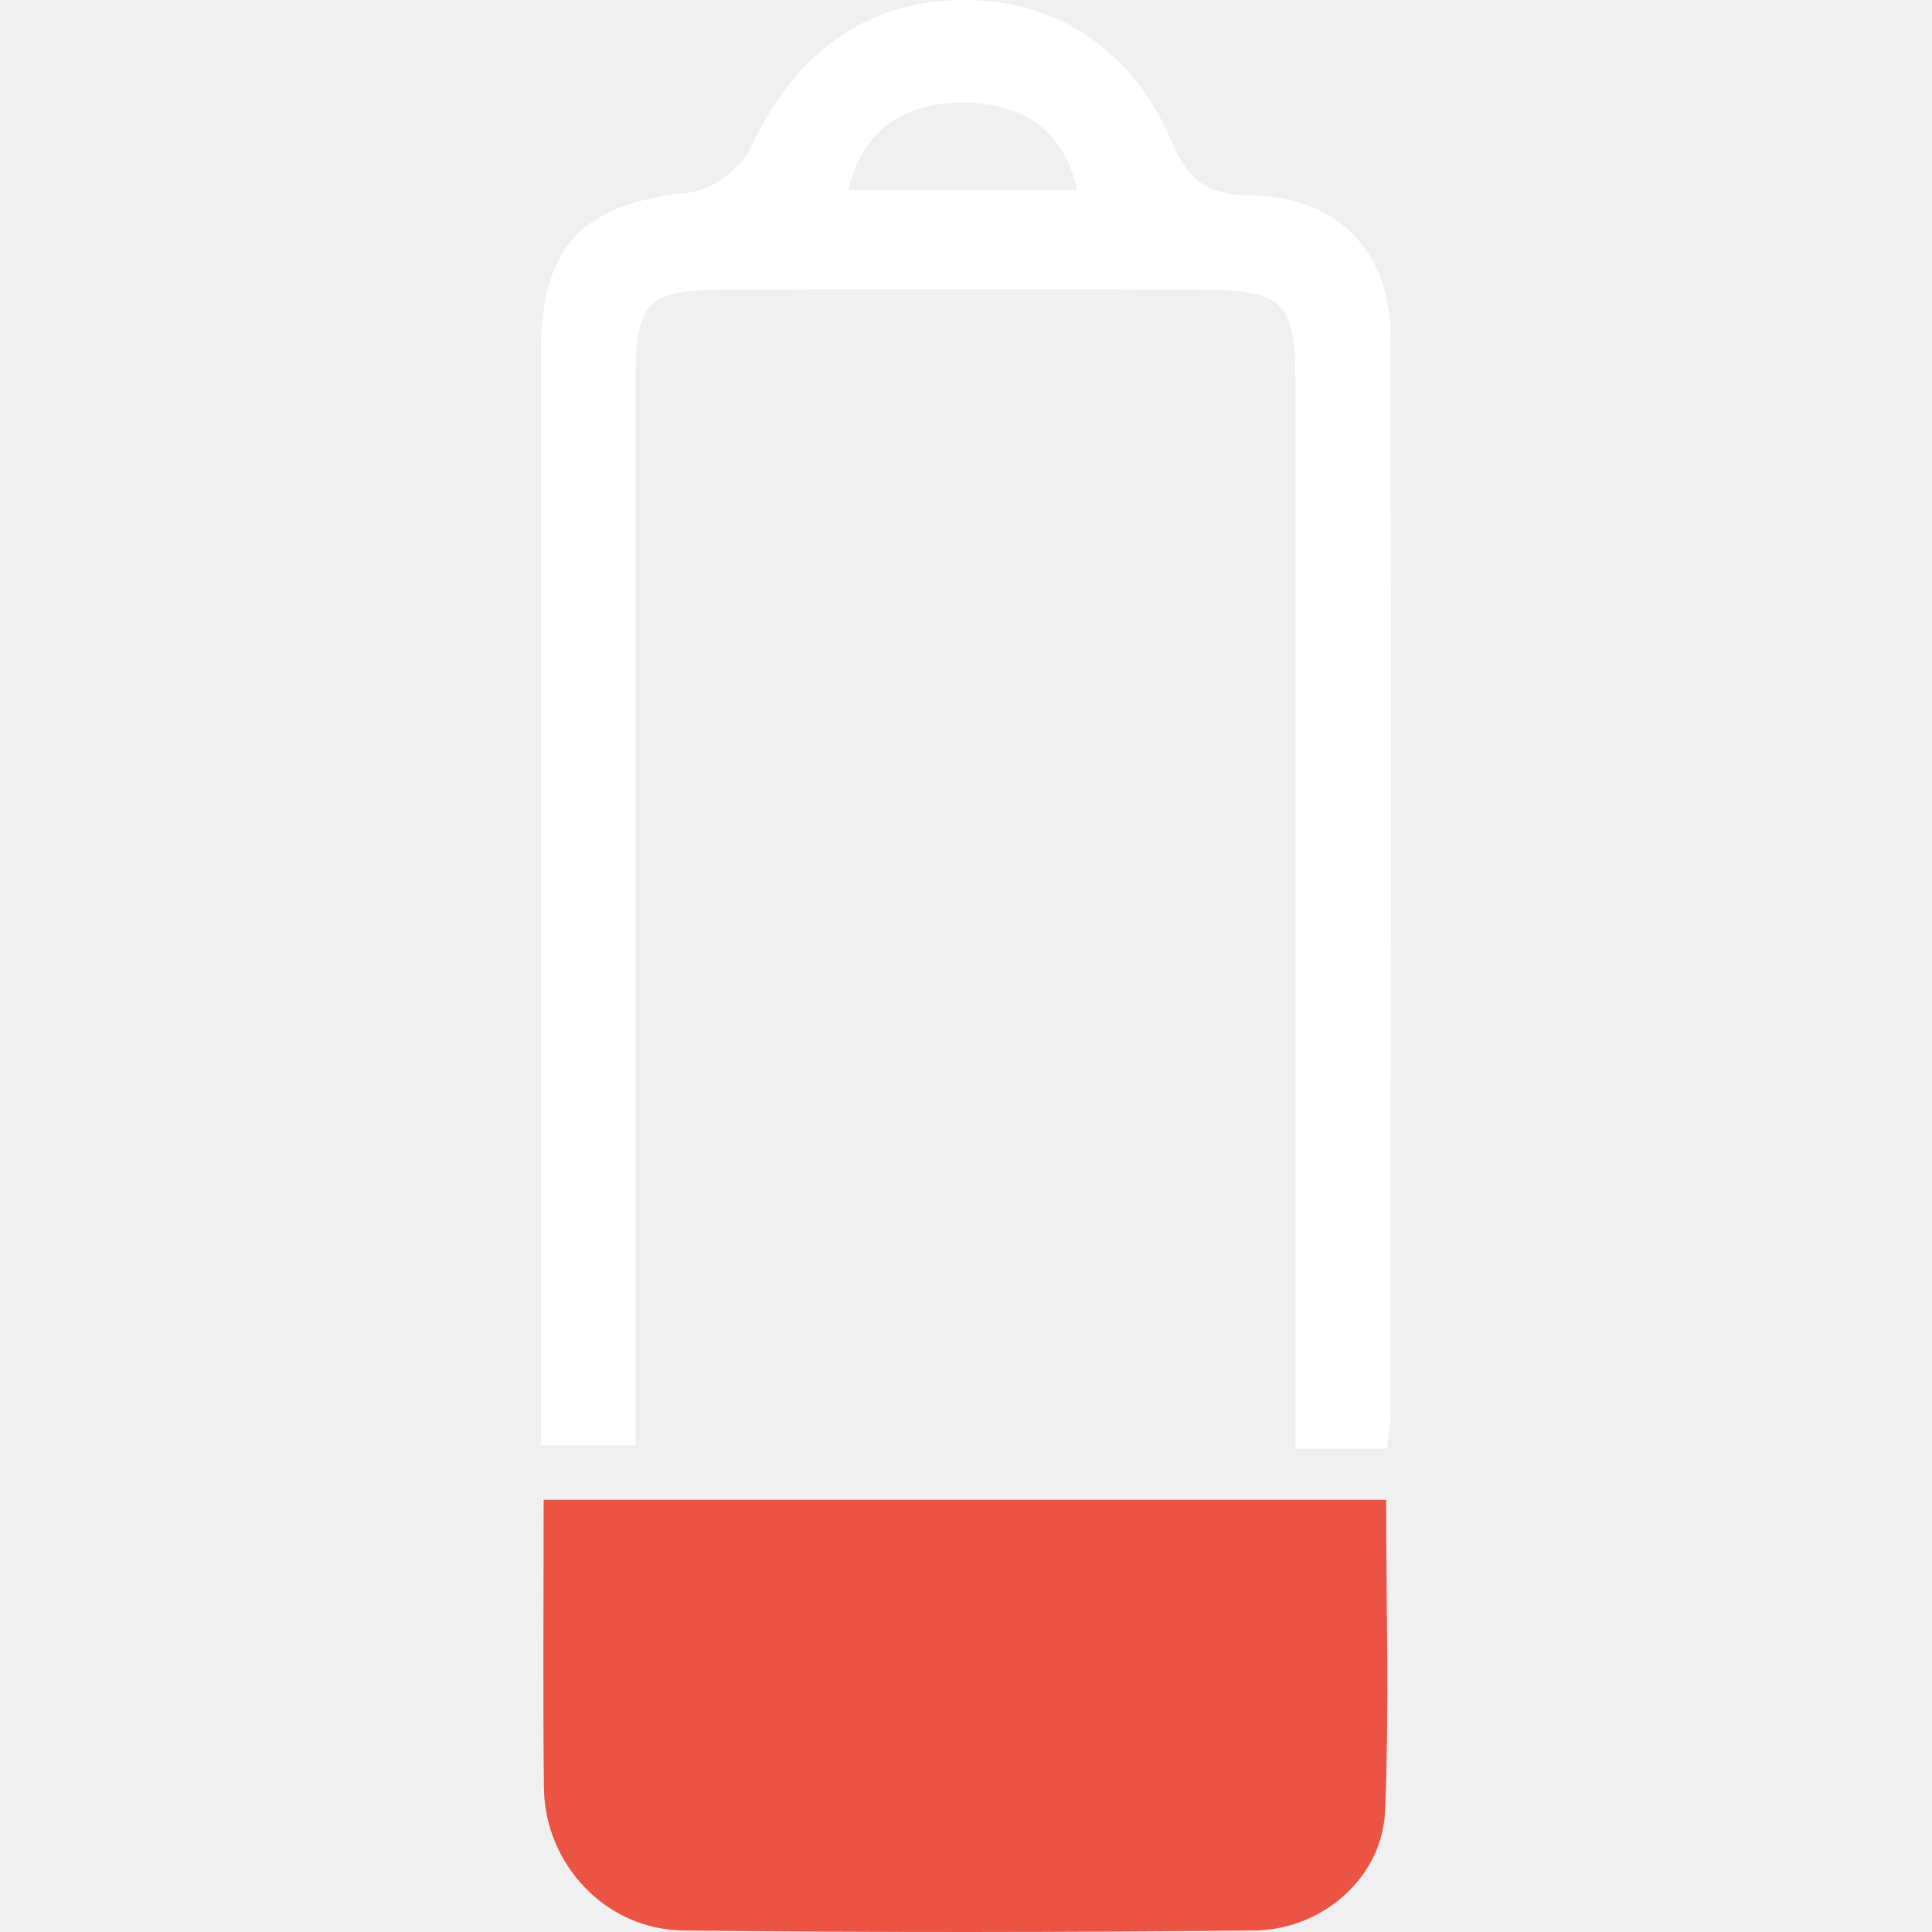
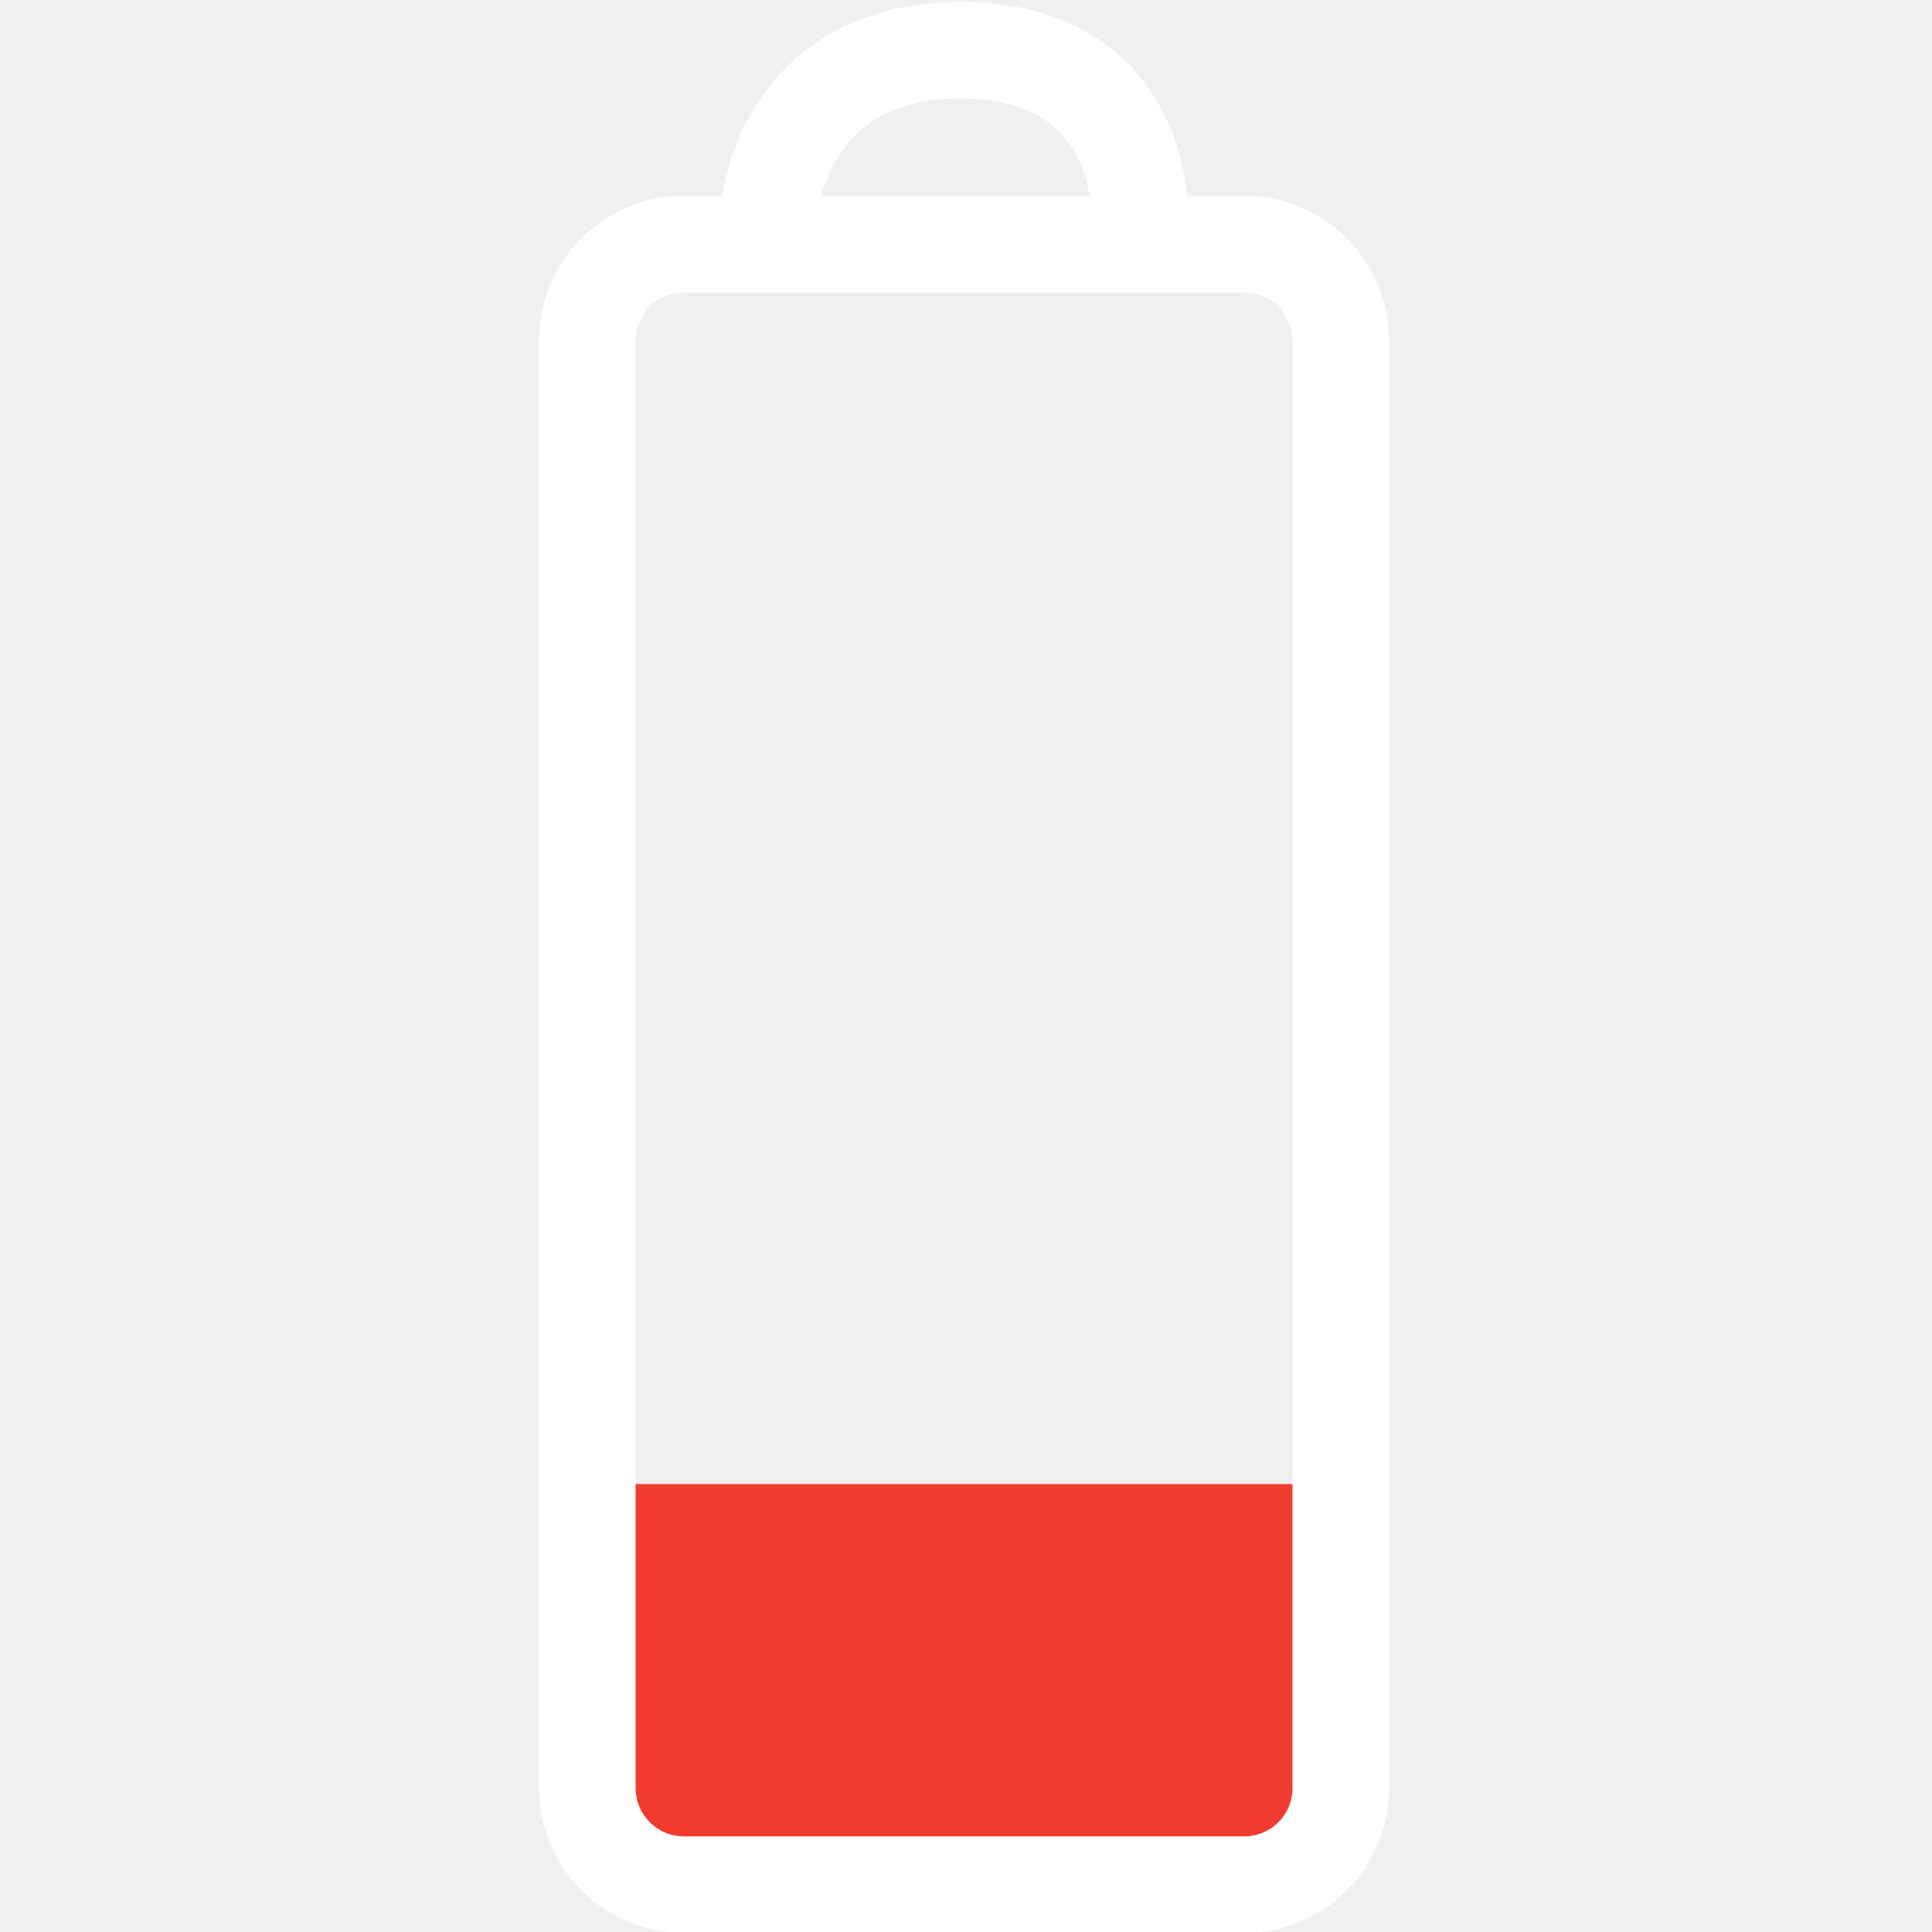
<svg xmlns="http://www.w3.org/2000/svg" width="500" height="500" viewBox="0 0 500 500" fill="none">
-   <path d="M358.736 388.15C358.736 415.596 359.571 442.207 358.457 468.678C357.76 485.745 342.435 499.399 324.671 499.608C275.421 500.095 226.171 500.165 176.85 499.608C156.788 499.399 140.975 482.471 140.766 462.687C140.487 438.376 140.696 414.064 140.696 388.15H358.736Z" fill="#EB5445" />
-   <path d="M359.015 374.916H335.26C335.26 368.368 335.26 362.308 335.26 356.247C335.26 270.912 335.26 185.577 335.26 100.243C335.26 77.812 332.543 75.025 310.321 74.956C269.709 74.816 229.097 74.816 188.484 74.956C167.168 74.956 164.521 77.672 164.451 99.337C164.381 184.115 164.451 268.822 164.451 353.6C164.451 359.939 164.451 366.278 164.451 374.011H140C140 368.647 140 363.004 140 357.431C140 268.613 140 179.796 140 90.978C140 63.531 151.006 52.594 178.105 49.878C183.956 49.32 191.758 43.747 194.196 38.383C205.272 14.42 223.593 0.07 249.298 0C274.237 -0.069 293.463 13.445 303.355 36.921C307.605 47.022 313.038 50.574 324.045 50.644C345.849 50.783 359.781 65.064 359.85 86.519C360.059 179.378 359.92 272.236 359.85 365.164C359.85 367.95 359.363 370.737 359.015 374.986V374.916ZM219.553 49.181H278.765C275.003 31.975 262.604 26.611 249.298 26.541C236.132 26.541 223.663 31.766 219.553 49.181Z" fill="white" />
+   <g clip-path="url(#clip0_17_209)">
+     <path d="M344.118 384.076H154.055L156.934 481.576H344.118V384.076Z" fill="#F23B2F" />
+     <path d="M198.487 63.19H177C163.193 63.19 152 74.383 152 88.19V462.747C152 476.554 163.193 487.747 177 487.747H322C335.807 487.747 347 476.554 347 462.747V88.19C347 74.383 335.807 63.19 322 63.19H294.753M198.487 63.19C197.802 46.46 206.88 13 248.677 13C290.475 13 296.81 46.46 294.753 63.19M198.487 63.19H294.753" stroke="white" stroke-width="25" />
+   </g>
+   <defs>
+     <clipPath id="clip0_17_209">
+       <rect width="500" height="500" fill="white" />
+     </clipPath>
+   </defs>
</svg>
